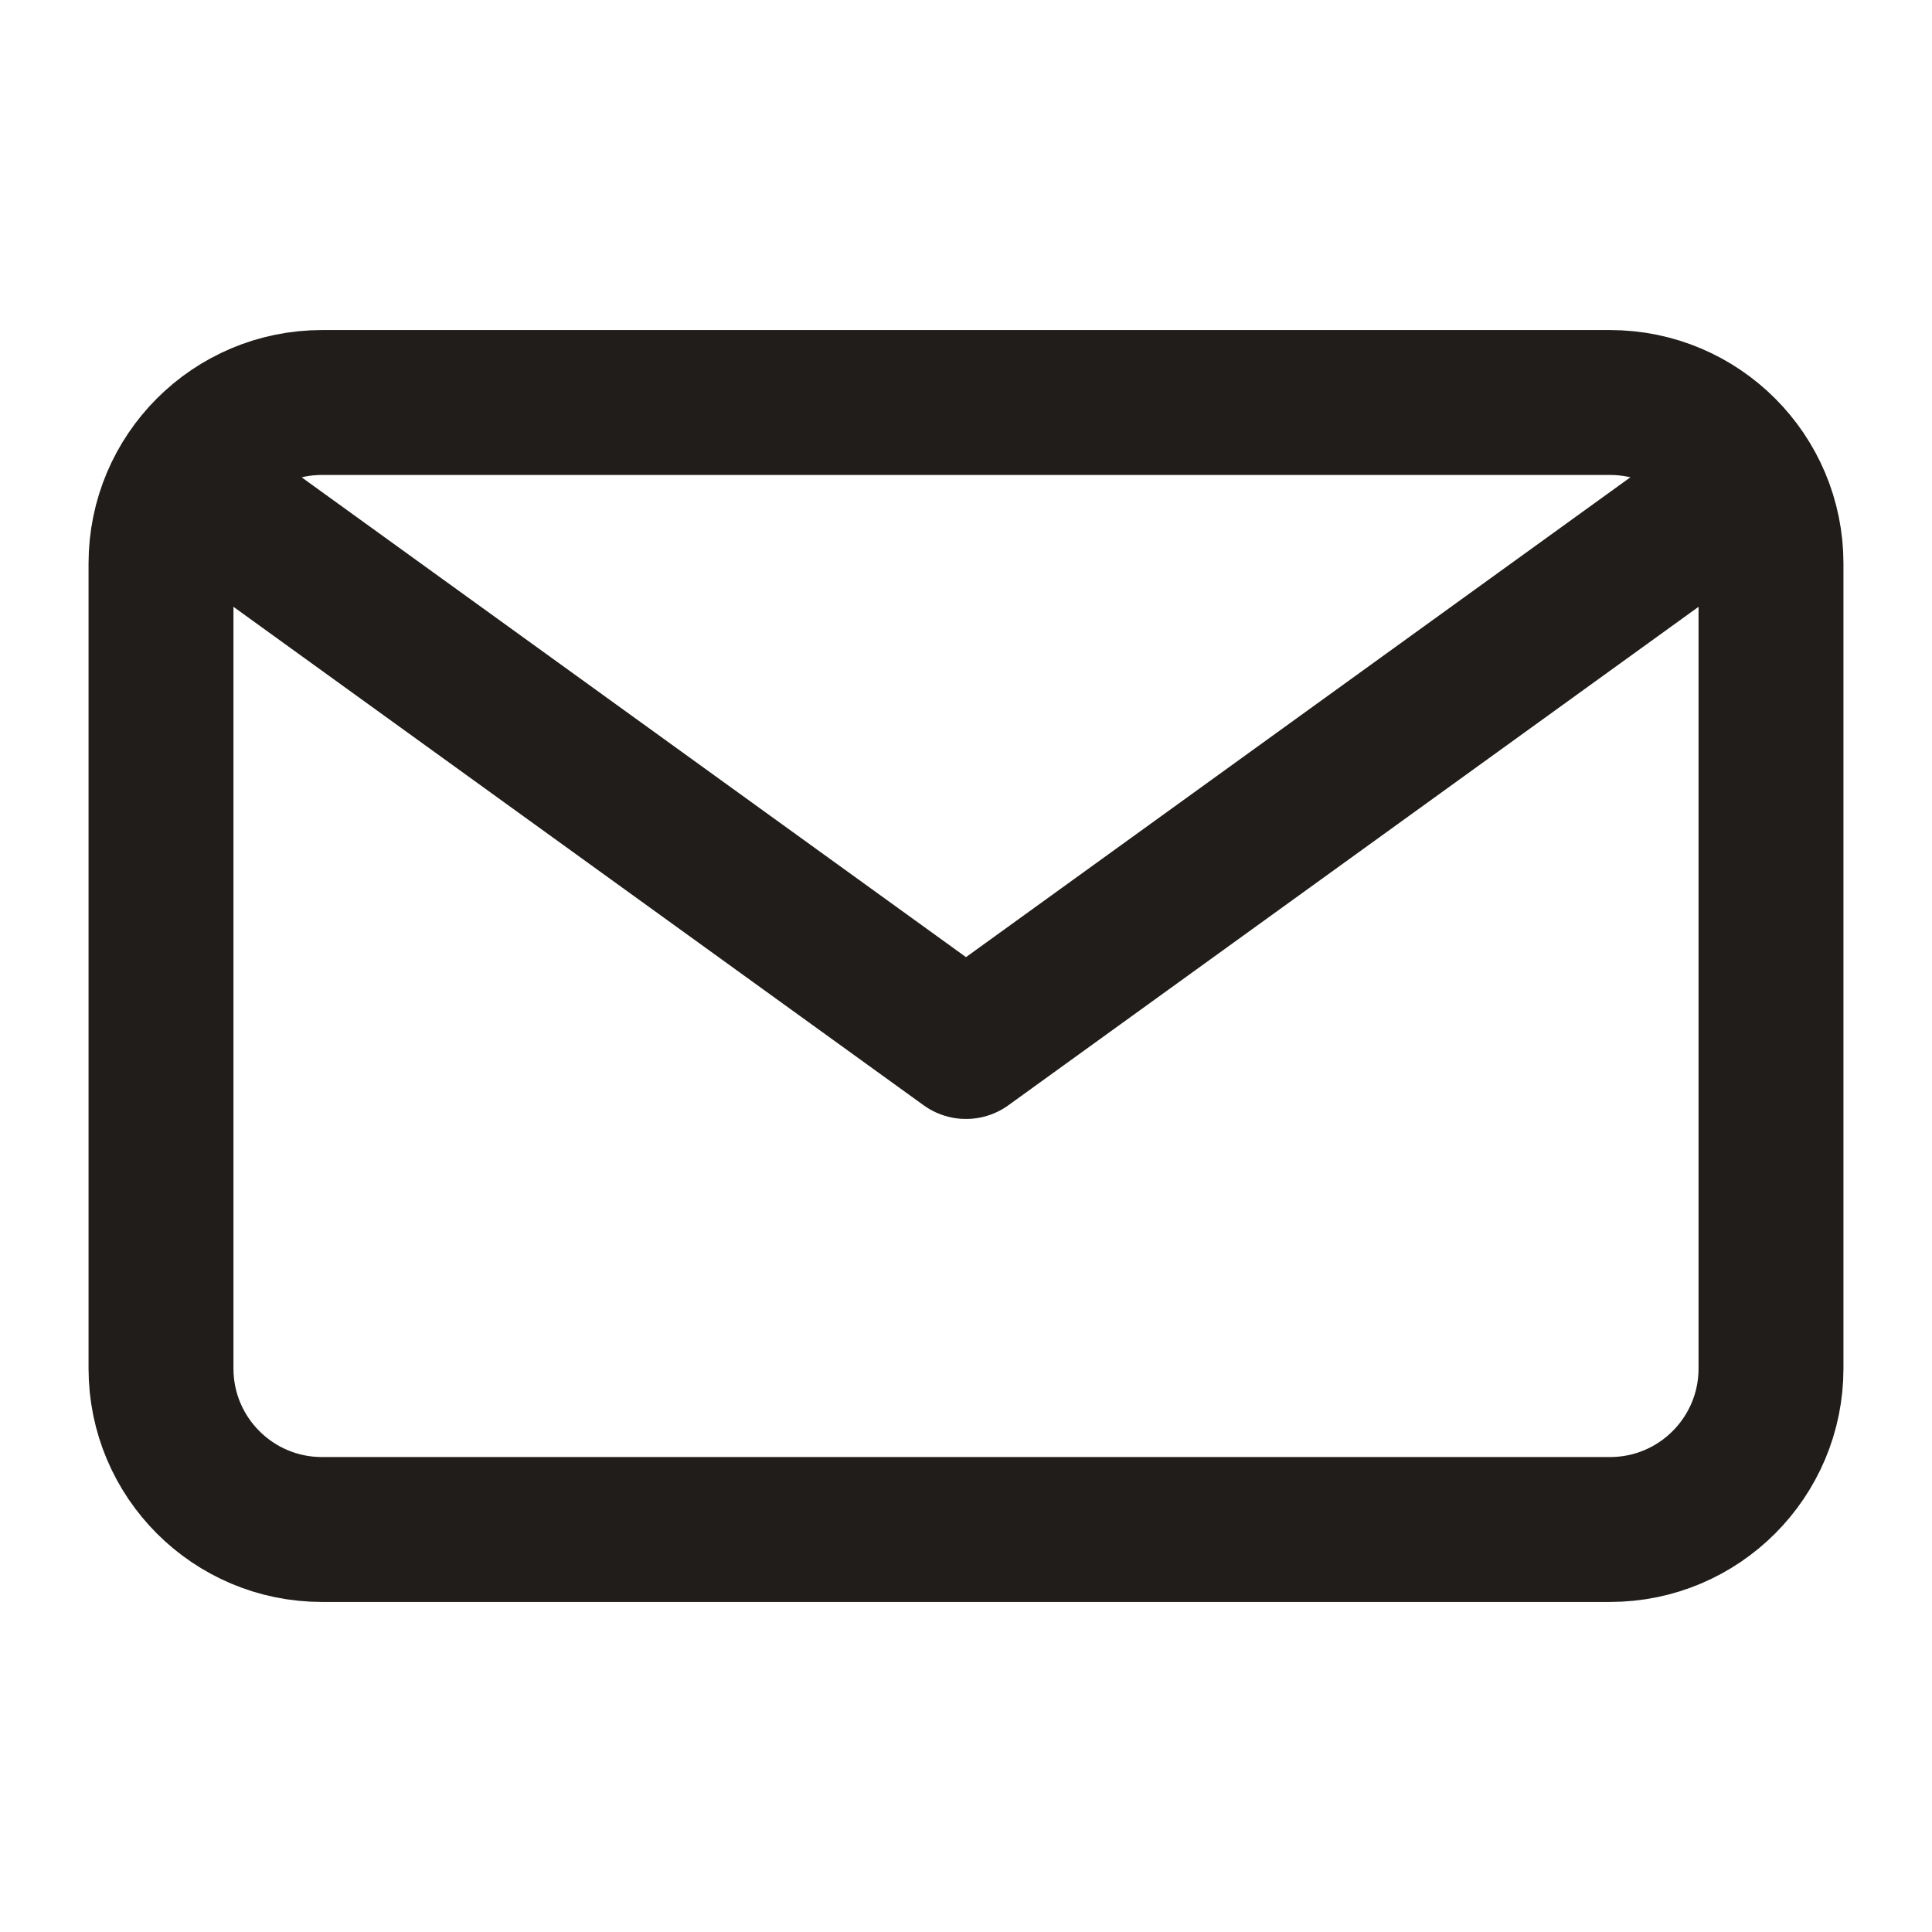
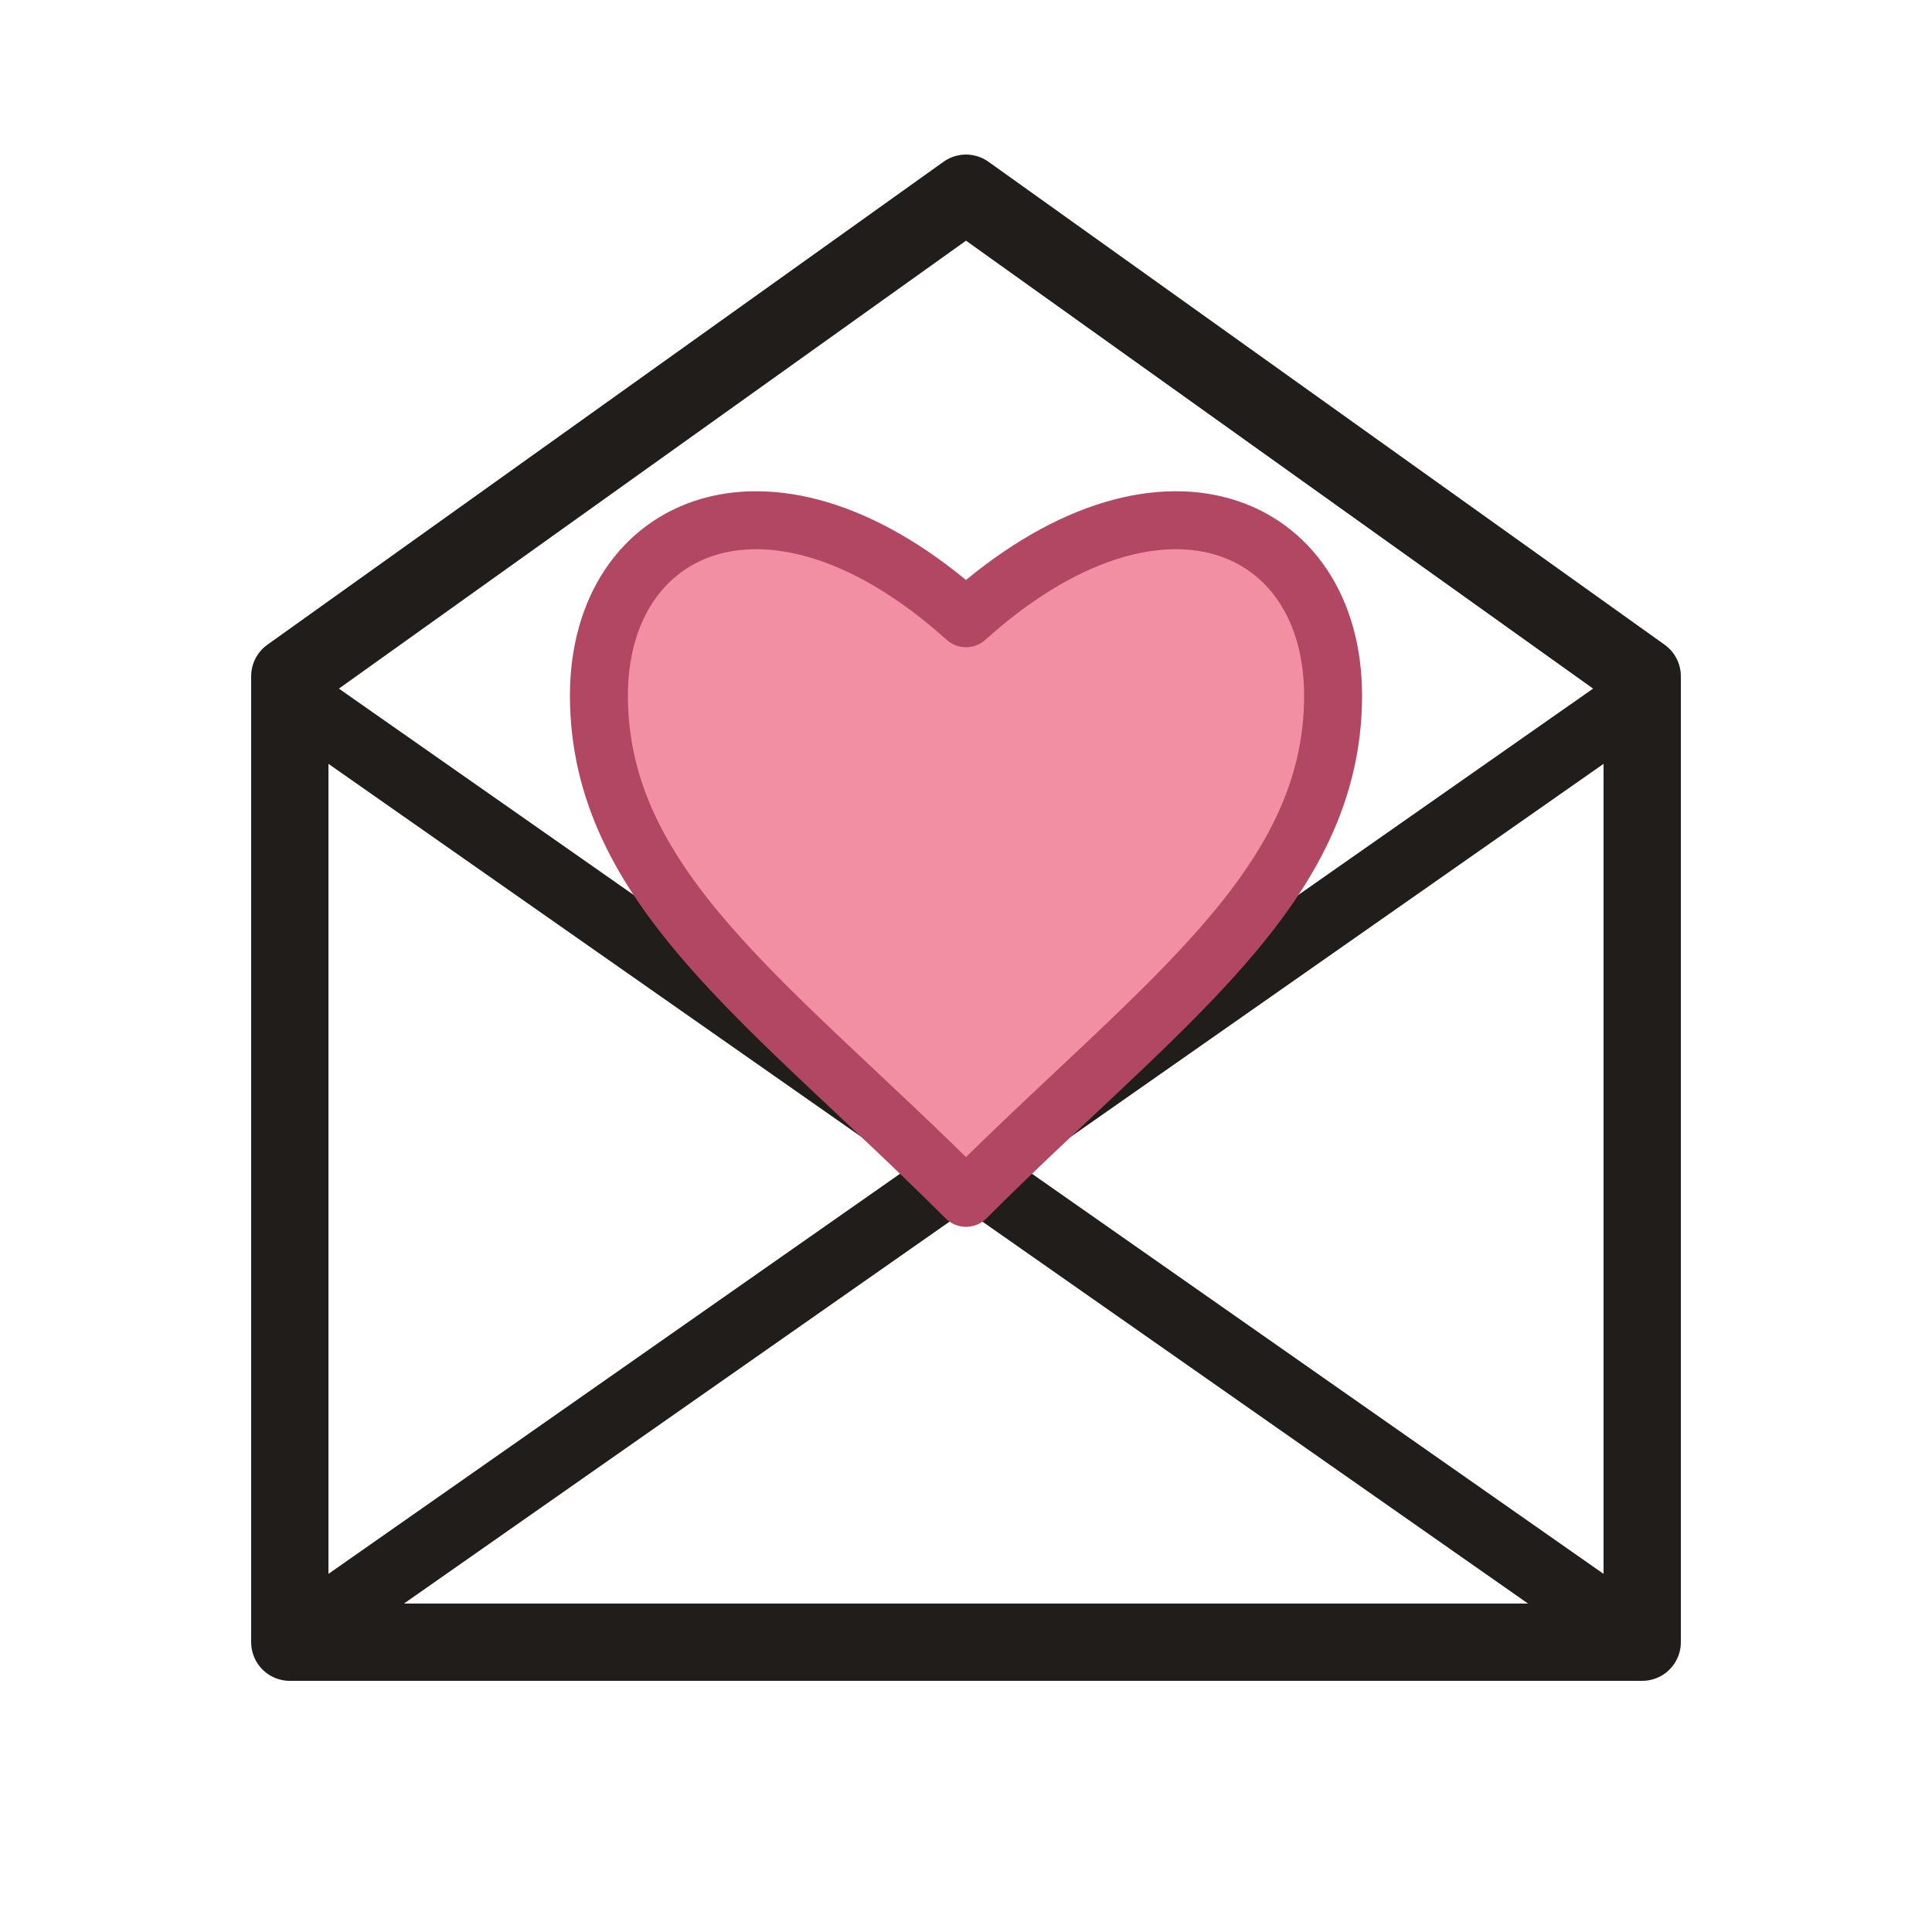
- <svg xmlns="http://www.w3.org/2000/svg" viewBox="0 0 24 24" role="img" aria-label="Envelope">
-   <rect x="2" y="5" width="20" height="14" rx="2" fill="none" stroke="#201d1a" stroke-width="1.8" />
-   <path d="M3 6.5 L12 13 L21 6.5" fill="none" stroke="#201d1a" stroke-width="1.8" stroke-linecap="round" stroke-linejoin="round" />
+ <svg xmlns="http://www.w3.org/2000/svg" viewBox="0 0 100 100" role="img" aria-label="Envelope with heart">
+   <path d="M15,35 L50,10 L85,35 L85,85 L15,85 Z" fill="none" stroke="#201d1a" stroke-width="4" stroke-linejoin="round" stroke-linecap="round" />
+   <path d="M15,36 L85,85 M85,36 L15,85" fill="none" stroke="#201d1a" stroke-width="3.5" stroke-linejoin="round" stroke-linecap="round" />
+   <path d="M50,62 C40,52 31,46 31,36 C31,27 40,23 50,32 C60,23 69,27 69,36 C69,46 60,52 50,62 Z" fill="#F28FA3" stroke="#B24763" stroke-width="3" stroke-linejoin="round" />
</svg>
